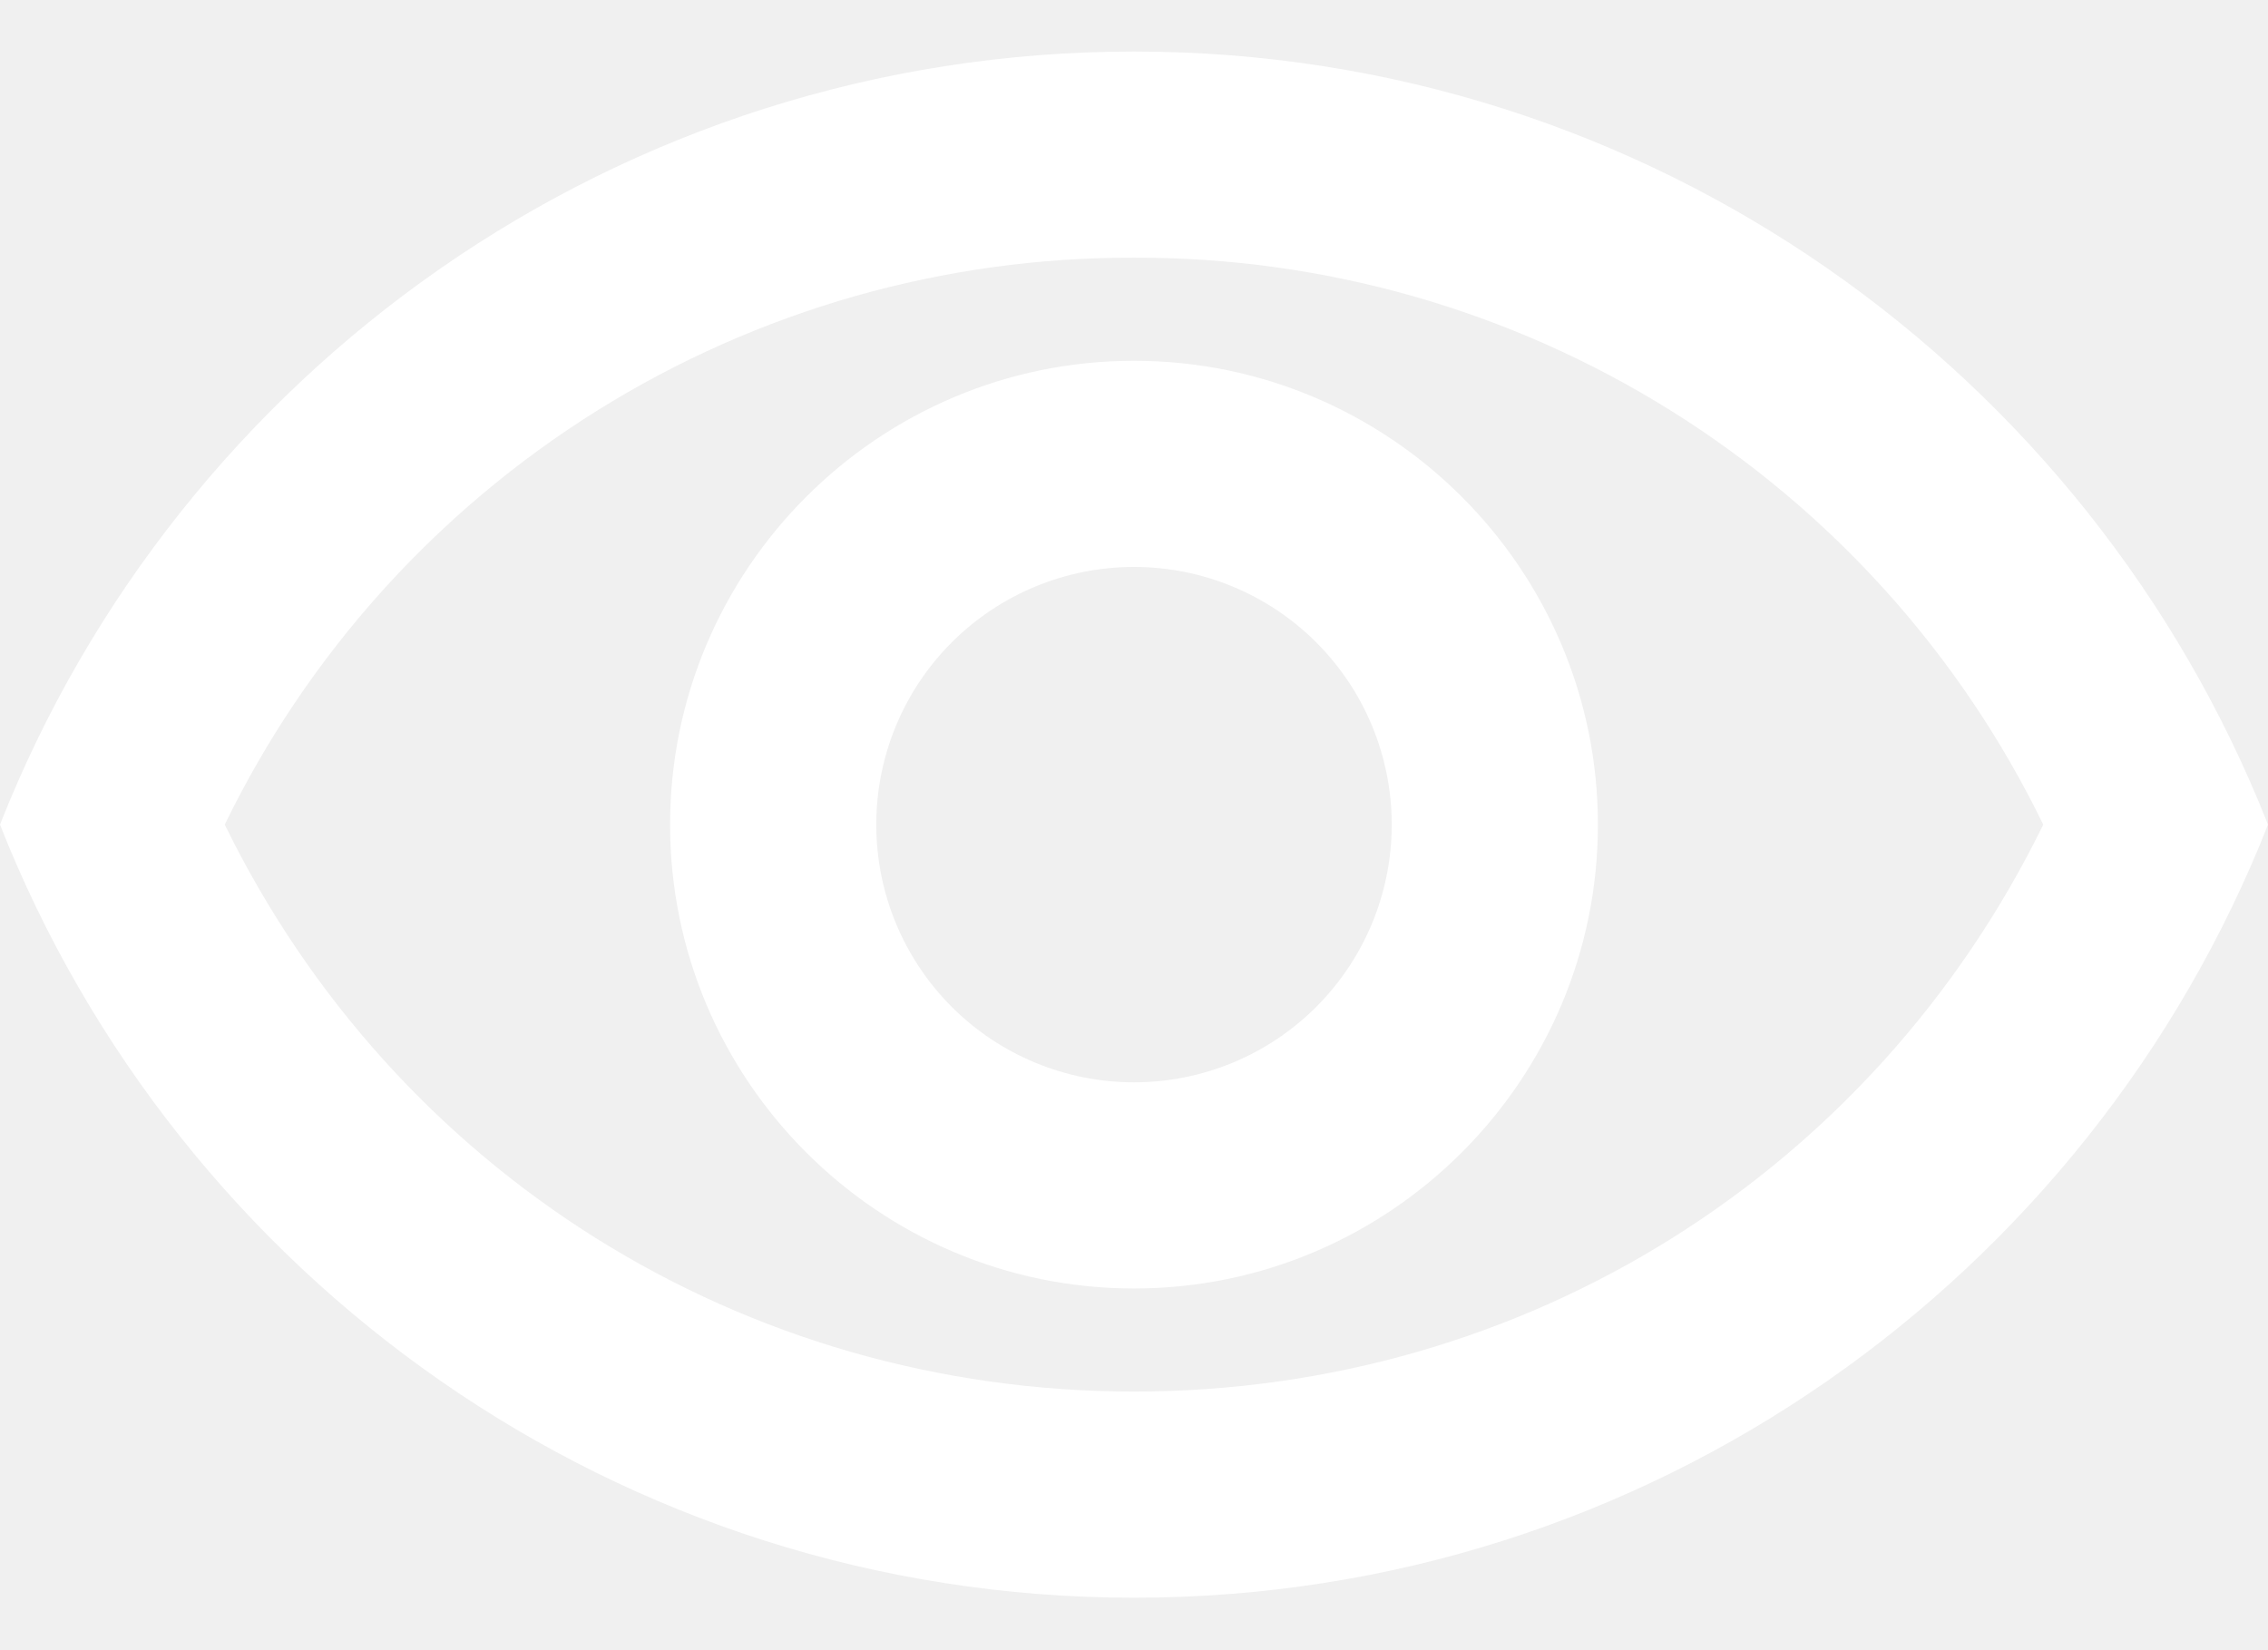
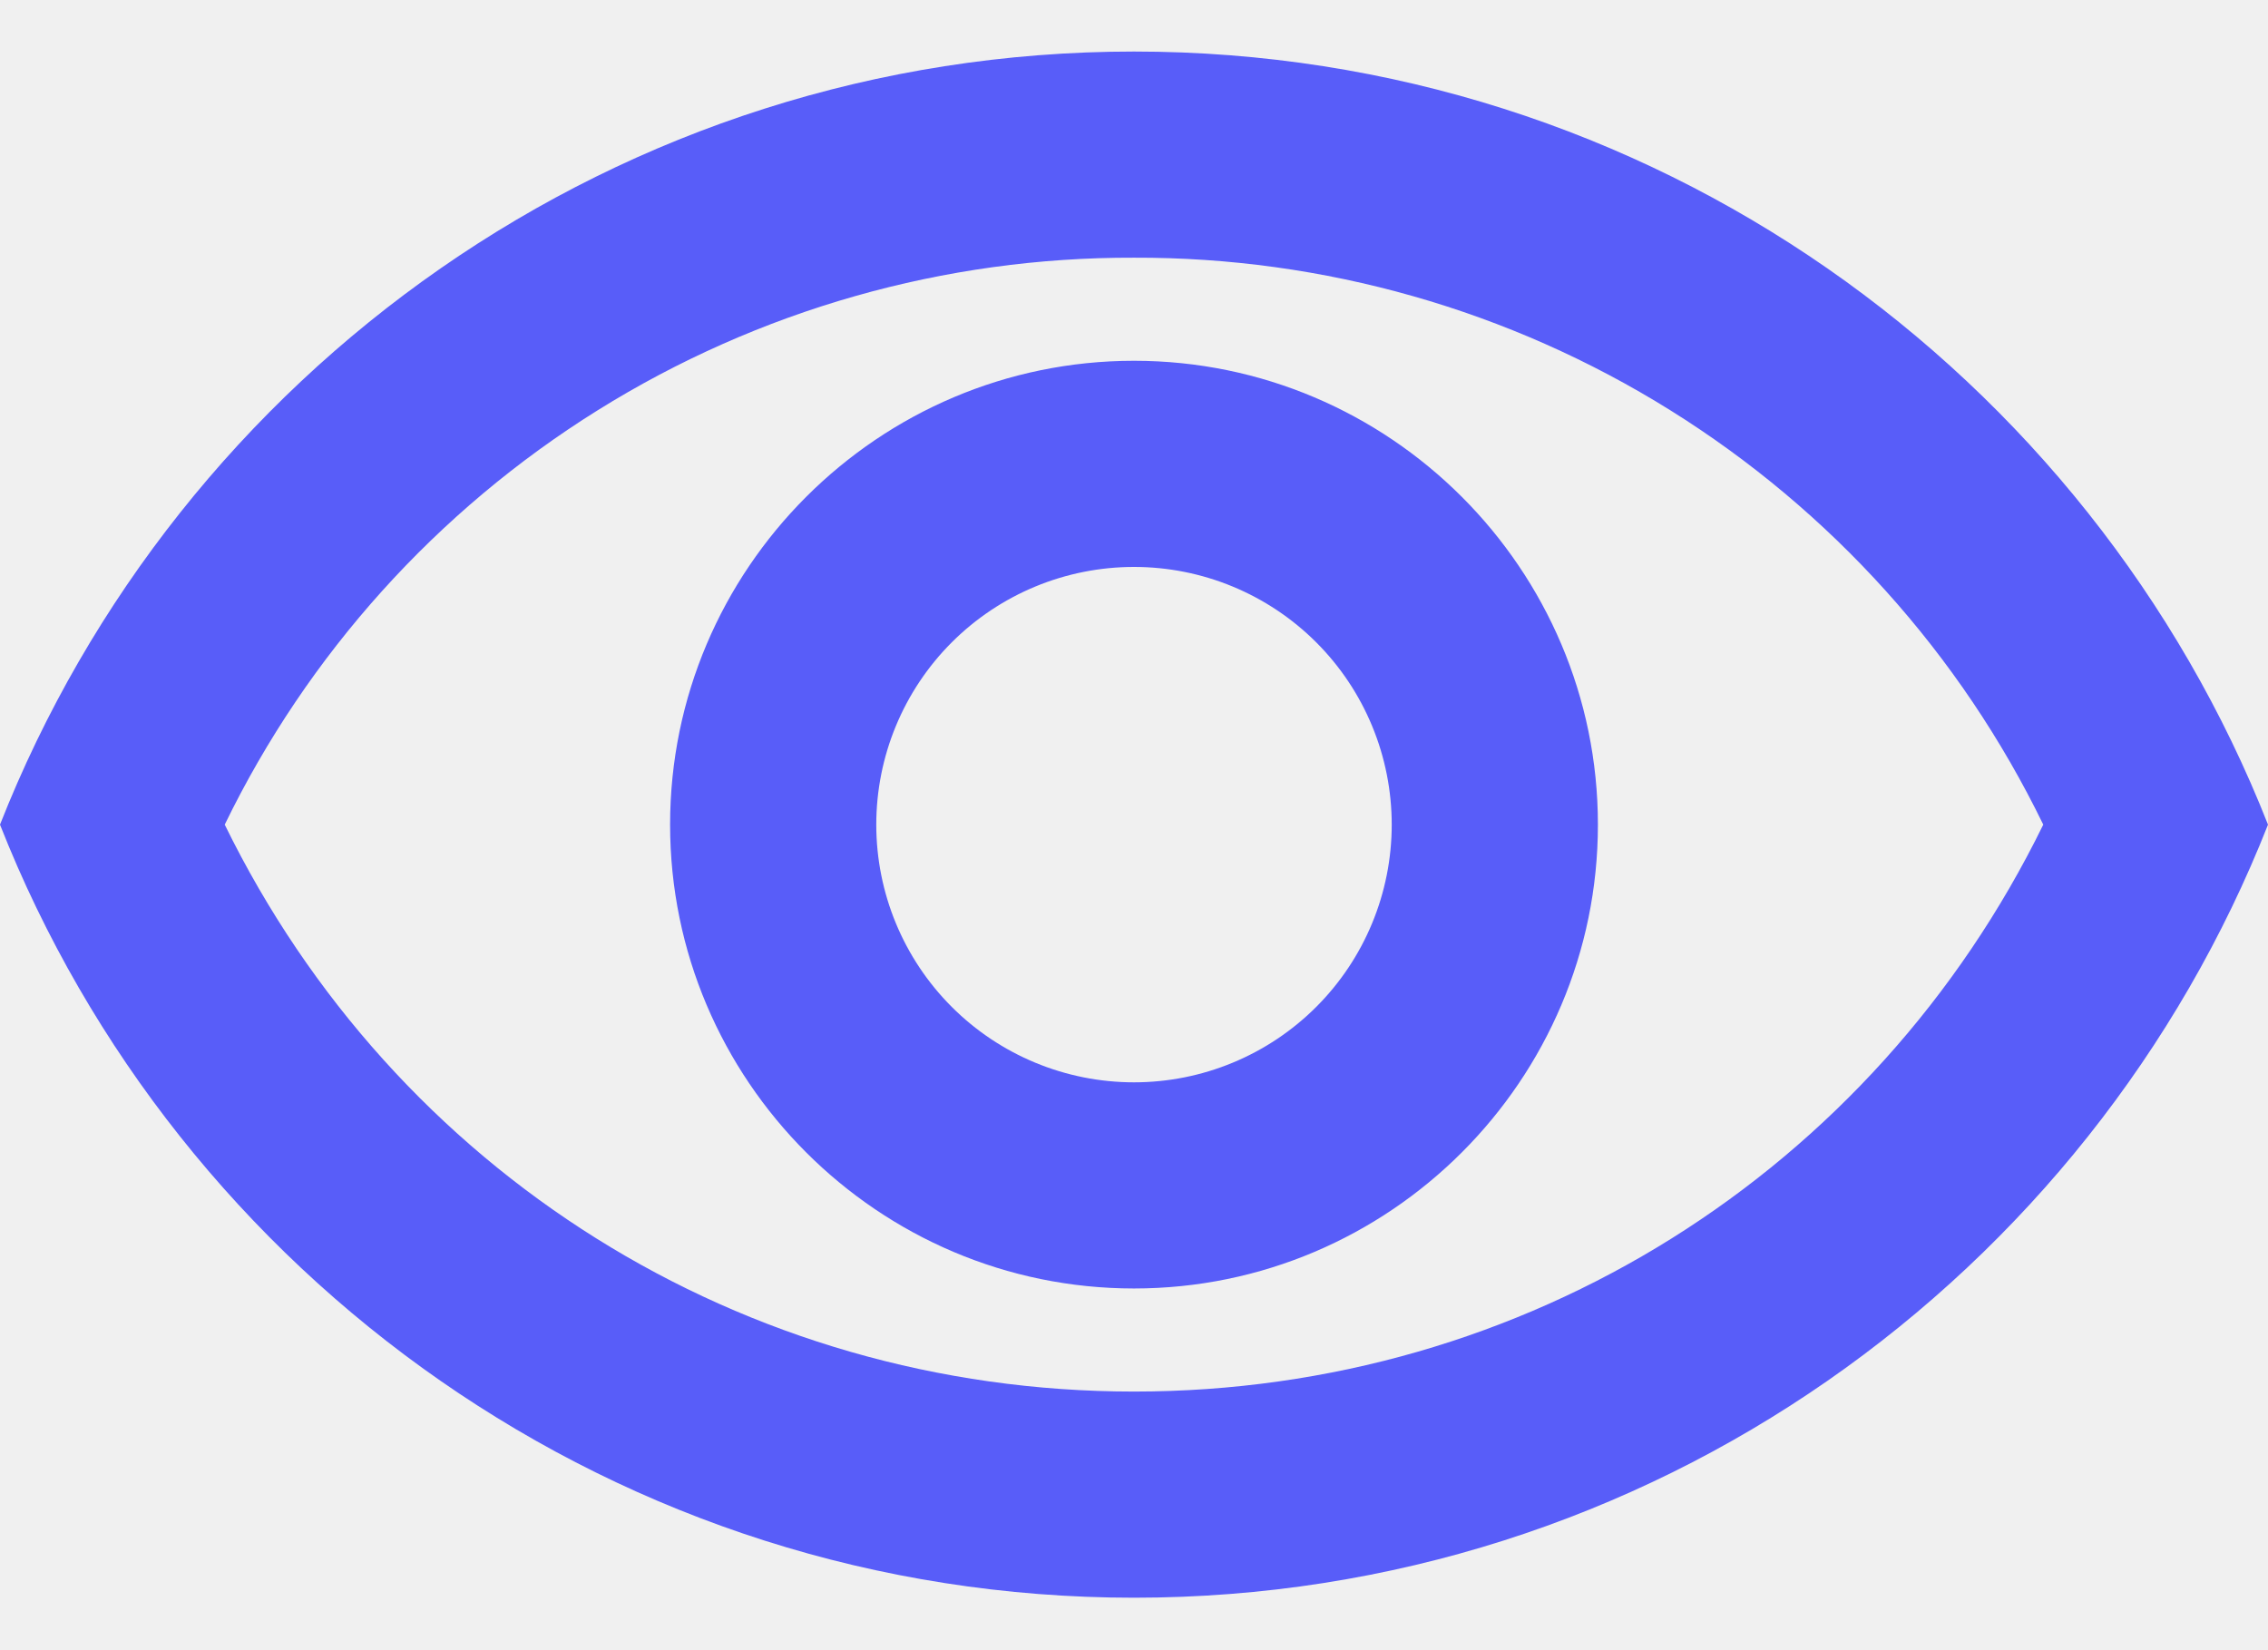
- <svg xmlns="http://www.w3.org/2000/svg" width="22" height="16" viewBox="0 0 22 16" fill="none">
-   <path d="M11 2.5C12.839 2.494 14.642 3.007 16.202 3.98C17.762 4.953 19.016 6.346 19.82 8C18.17 11.37 14.8 13.5 11 13.5C7.2 13.5 3.83 11.37 2.18 8C2.984 6.346 4.238 4.953 5.798 3.98C7.358 3.007 9.161 2.494 11 2.5V2.5ZM11 0.5C6 0.5 1.73 3.61 0 8C1.73 12.39 6 15.5 11 15.5C16 15.5 20.27 12.39 22 8C20.27 3.61 16 0.5 11 0.5ZM11 5.5C11.663 5.5 12.299 5.763 12.768 6.232C13.237 6.701 13.5 7.337 13.5 8C13.5 8.663 13.237 9.299 12.768 9.768C12.299 10.237 11.663 10.5 11 10.5C10.337 10.5 9.701 10.237 9.232 9.768C8.763 9.299 8.5 8.663 8.5 8C8.5 7.337 8.763 6.701 9.232 6.232C9.701 5.763 10.337 5.5 11 5.5V5.5ZM11 3.5C8.52 3.5 6.5 5.52 6.5 8C6.5 10.48 8.52 12.5 11 12.5C13.48 12.5 15.5 10.48 15.5 8C15.5 5.52 13.48 3.5 11 3.5Z" fill="white" />
+ <svg xmlns="http://www.w3.org/2000/svg" width="22" height="16" viewBox="0 0 22 16" fill="#585DF9">
+   <path d="M11 2.5C12.839 2.494 14.642 3.007 16.202 3.98C17.762 4.953 19.016 6.346 19.82 8C18.17 11.37 14.8 13.5 11 13.5C7.2 13.5 3.83 11.37 2.18 8C2.984 6.346 4.238 4.953 5.798 3.98C7.358 3.007 9.161 2.494 11 2.5V2.5ZM11 0.5C6 0.5 1.73 3.61 0 8C1.73 12.39 6 15.5 11 15.5C16 15.5 20.27 12.39 22 8C20.27 3.61 16 0.5 11 0.5ZM11 5.5C11.663 5.5 12.299 5.763 12.768 6.232C13.237 6.701 13.5 7.337 13.5 8C13.5 8.663 13.237 9.299 12.768 9.768C12.299 10.237 11.663 10.5 11 10.5C10.337 10.5 9.701 10.237 9.232 9.768C8.763 9.299 8.5 8.663 8.5 8C8.5 7.337 8.763 6.701 9.232 6.232C9.701 5.763 10.337 5.5 11 5.5V5.5ZM11 3.5C8.52 3.5 6.5 5.52 6.5 8C6.5 10.48 8.52 12.5 11 12.5C13.48 12.5 15.5 10.48 15.5 8C15.5 5.52 13.48 3.5 11 3.5Z" fill="#585DF9" />
</svg>
